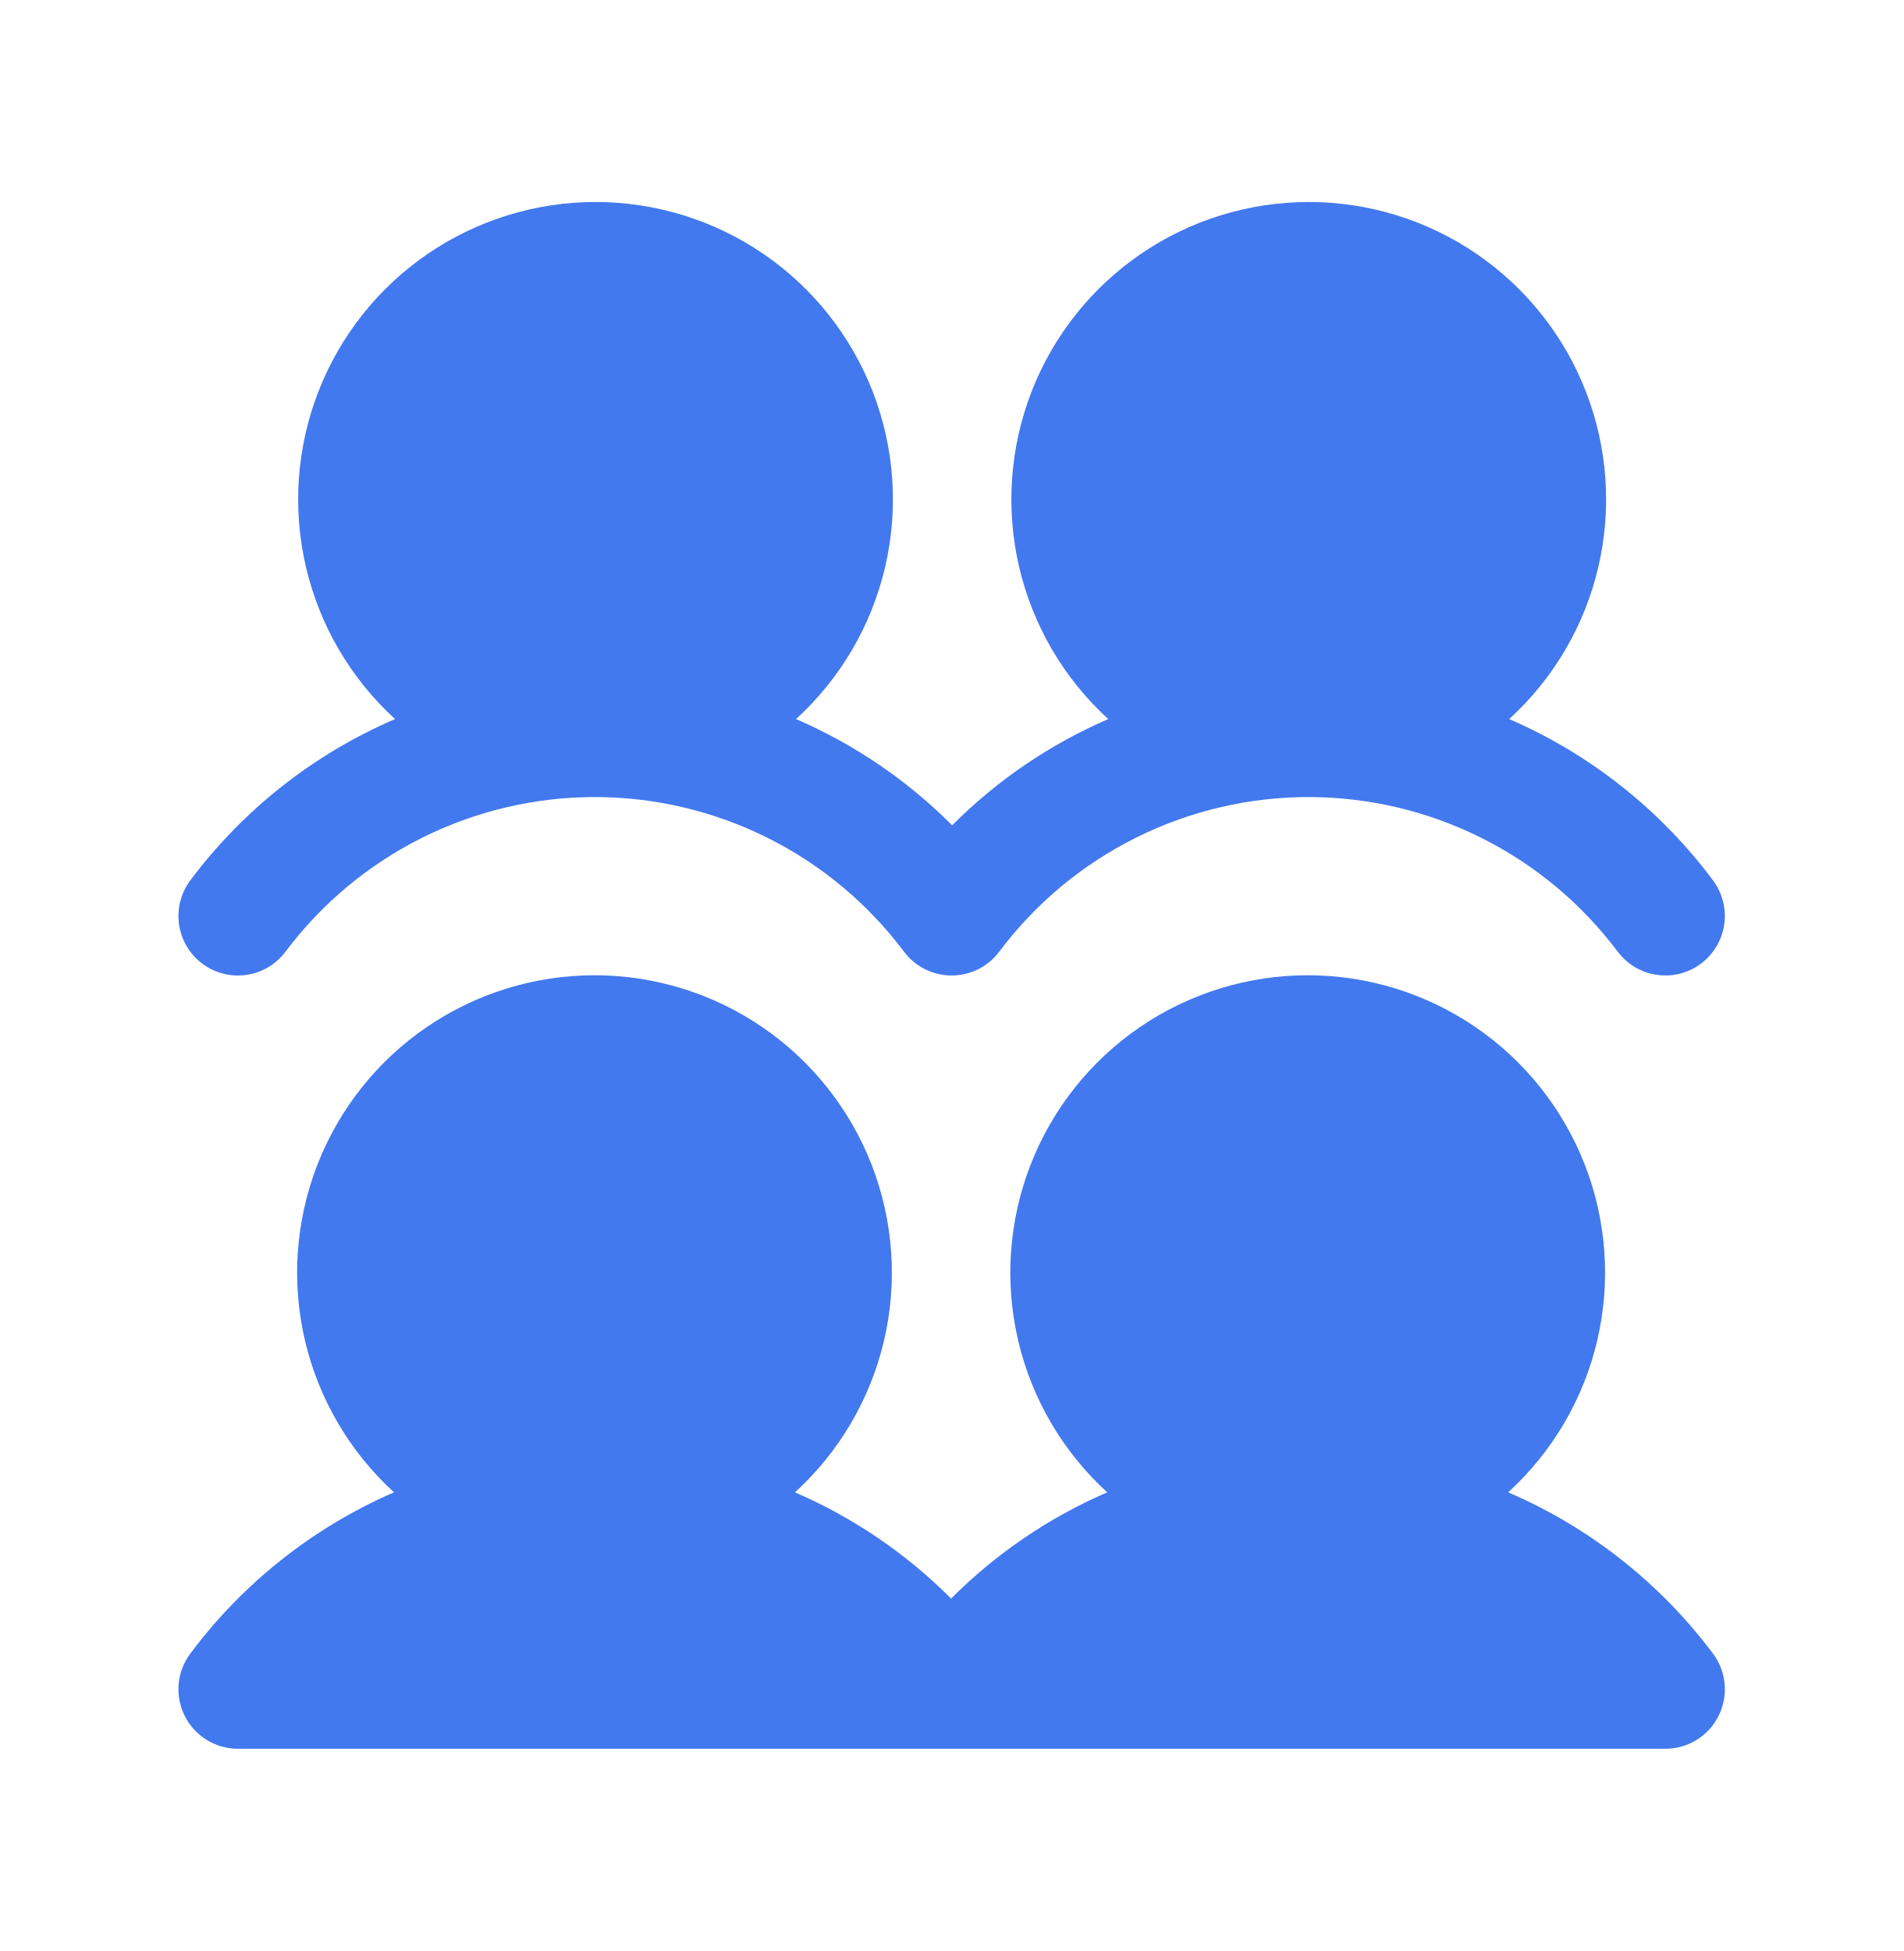
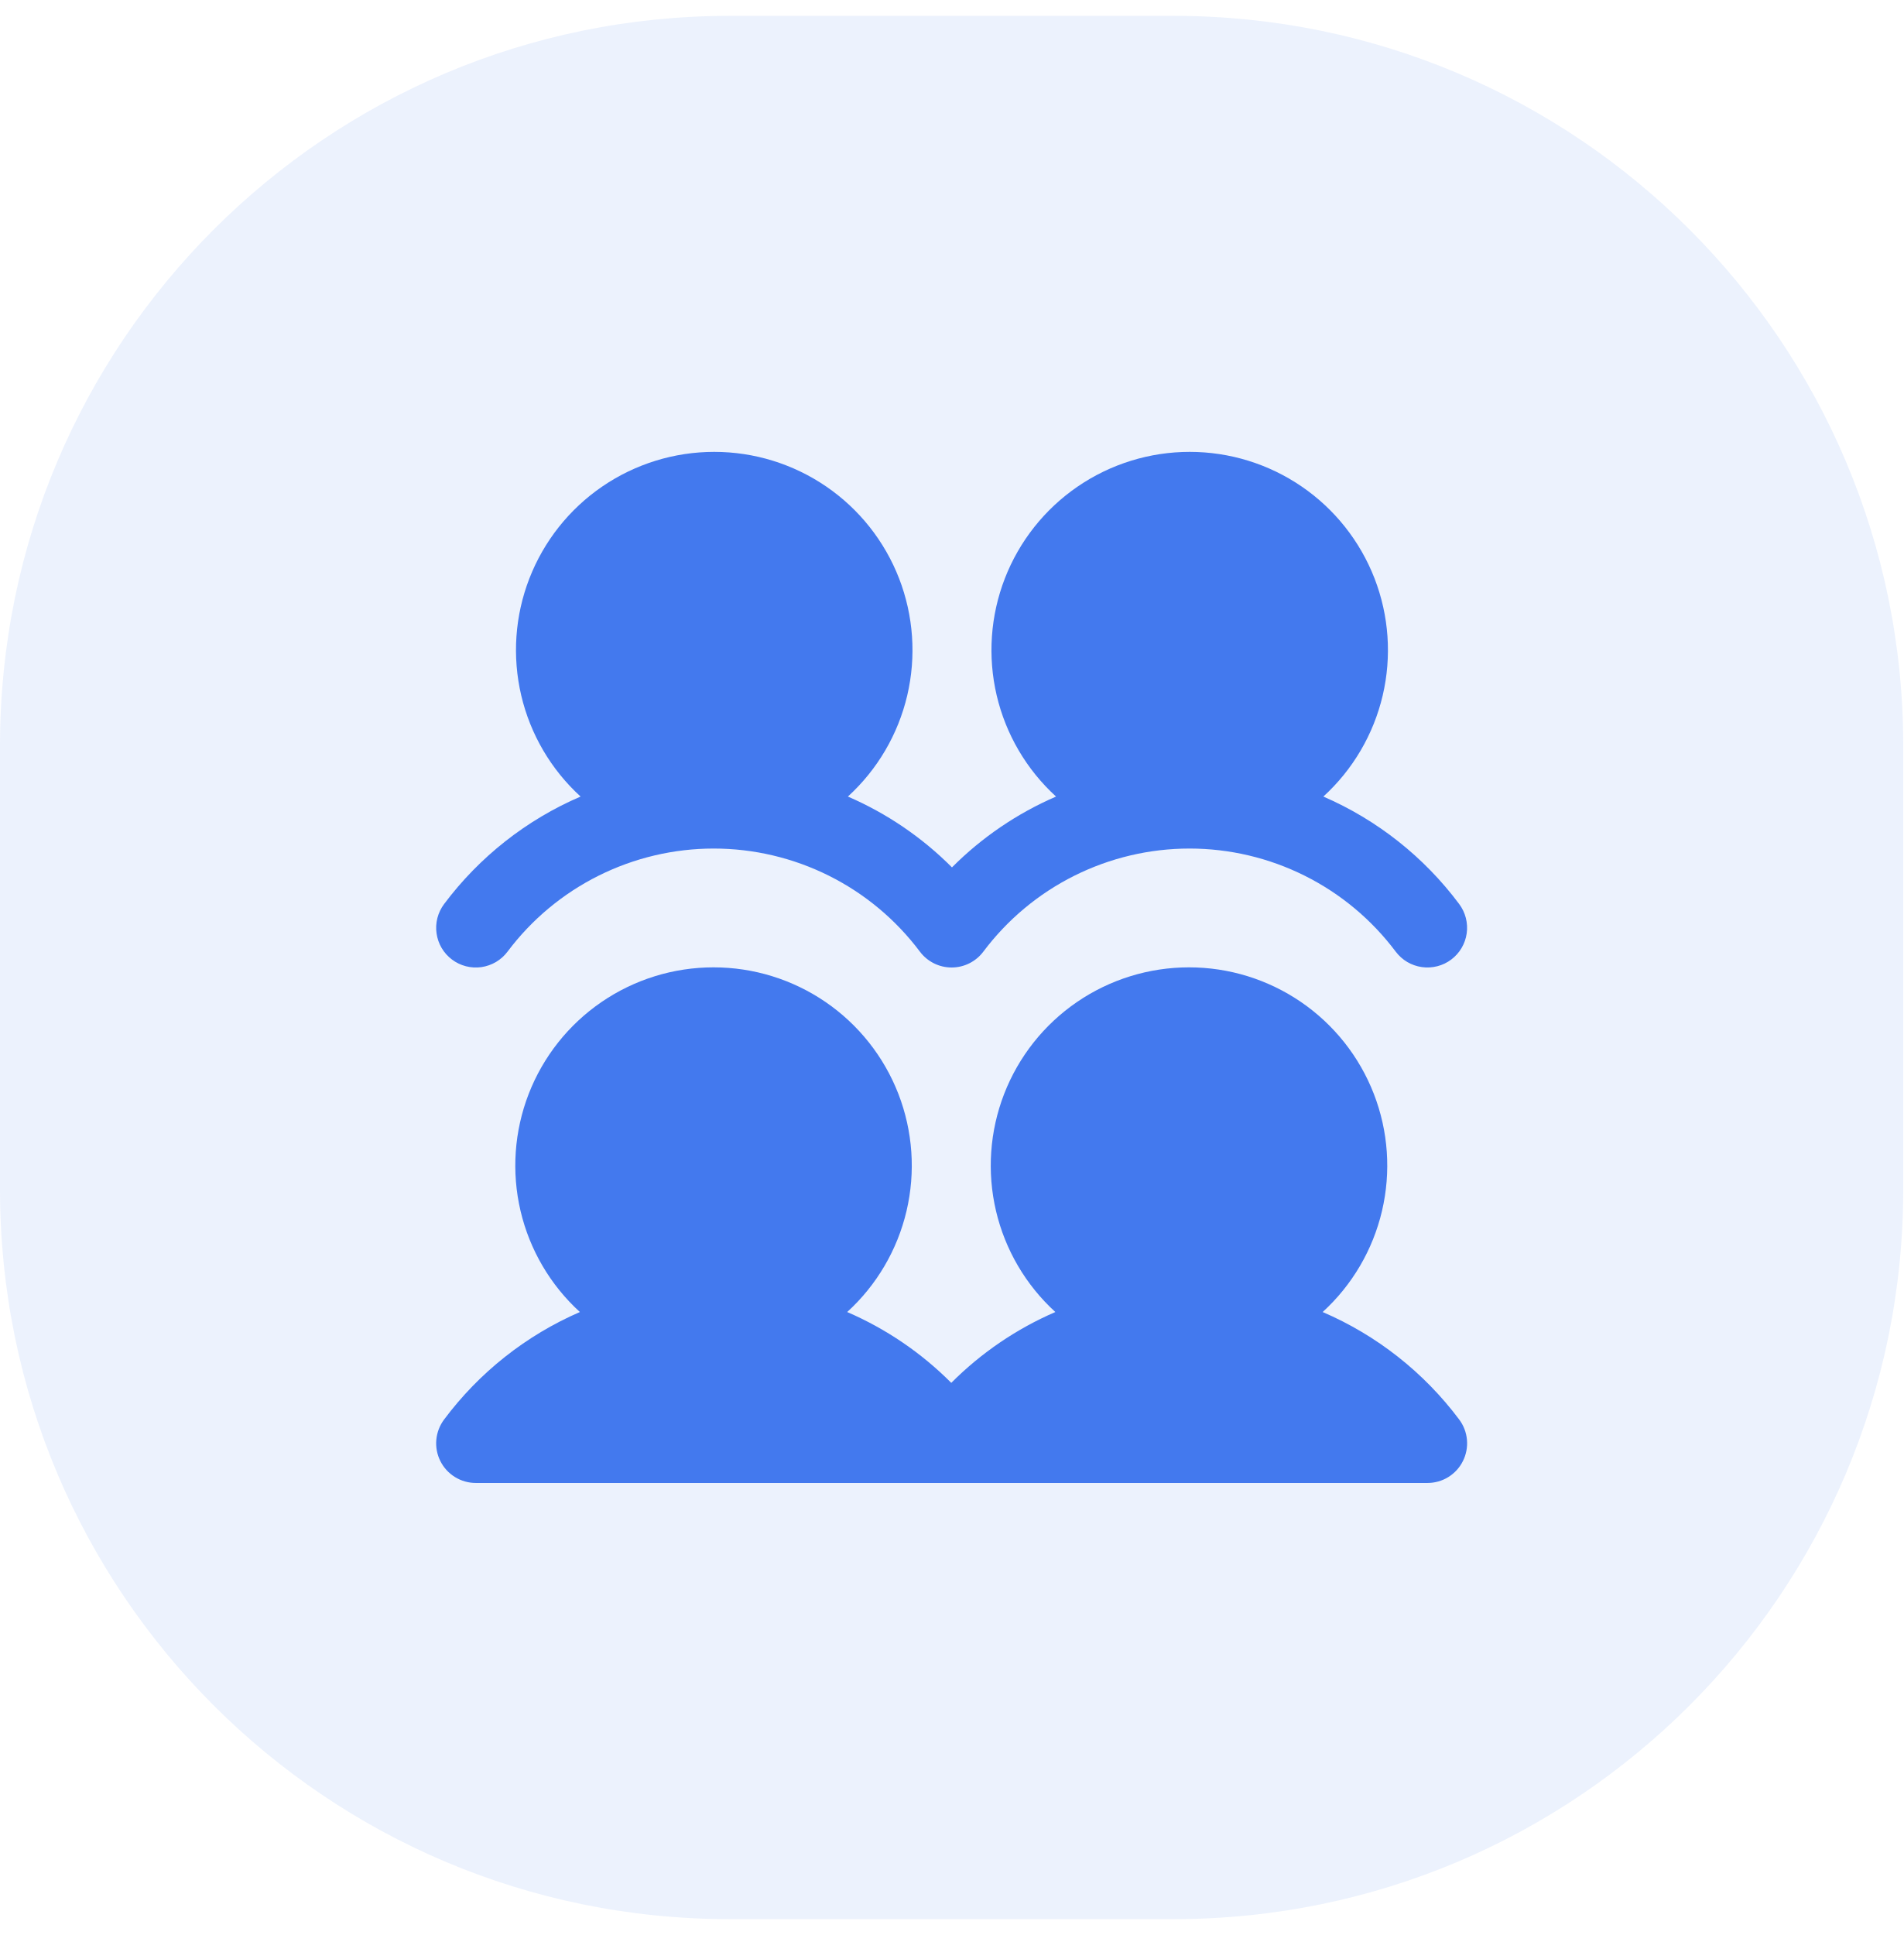
- <svg xmlns="http://www.w3.org/2000/svg" width="40" height="41" viewBox="0 0 40 41" fill="none">
-   <path d="M36 34.748C36.14 34.934 36.225 35.155 36.246 35.387C36.267 35.618 36.223 35.851 36.119 36.059C36.016 36.267 35.856 36.441 35.658 36.564C35.46 36.686 35.232 36.75 35 36.75H5C4.768 36.75 4.54 36.685 4.343 36.563C4.145 36.441 3.986 36.267 3.882 36.059C3.778 35.851 3.734 35.619 3.755 35.388C3.776 35.157 3.861 34.936 4 34.75C5.107 33.266 6.583 32.098 8.281 31.361C7.35 30.511 6.698 29.4 6.41 28.173C6.122 26.946 6.212 25.66 6.667 24.485C7.123 23.31 7.923 22.3 8.963 21.588C10.003 20.876 11.234 20.495 12.495 20.495C13.755 20.495 14.986 20.876 16.026 21.588C17.066 22.3 17.866 23.31 18.322 24.485C18.777 25.66 18.867 26.946 18.579 28.173C18.291 29.4 17.639 30.511 16.708 31.361C17.933 31.891 19.047 32.648 19.989 33.594C20.931 32.648 22.045 31.891 23.27 31.361C22.339 30.511 21.687 29.4 21.399 28.173C21.111 26.946 21.201 25.66 21.656 24.485C22.112 23.31 22.912 22.3 23.952 21.588C24.992 20.876 26.223 20.495 27.484 20.495C28.744 20.495 29.975 20.876 31.015 21.588C32.055 22.3 32.855 23.31 33.311 24.485C33.767 25.66 33.856 26.946 33.568 28.173C33.28 29.4 32.628 30.511 31.697 31.361C33.403 32.094 34.887 33.262 36 34.748ZM4.25 20.25C4.381 20.349 4.531 20.42 4.69 20.461C4.849 20.502 5.014 20.511 5.177 20.488C5.339 20.464 5.496 20.409 5.637 20.326C5.778 20.242 5.902 20.131 6 20C6.757 18.991 7.738 18.172 8.866 17.608C9.995 17.044 11.239 16.75 12.5 16.75C13.761 16.75 15.005 17.044 16.134 17.608C17.262 18.172 18.243 18.991 19 20C19.116 20.155 19.267 20.281 19.441 20.368C19.615 20.455 19.806 20.5 20 20.5C20.194 20.5 20.385 20.455 20.559 20.368C20.733 20.281 20.884 20.155 21 20C21.757 18.991 22.738 18.172 23.866 17.608C24.995 17.044 26.239 16.75 27.5 16.75C28.761 16.75 30.005 17.044 31.134 17.608C32.262 18.172 33.243 18.991 34 20C34.099 20.131 34.222 20.242 34.363 20.326C34.505 20.409 34.661 20.464 34.824 20.487C34.986 20.51 35.152 20.501 35.311 20.46C35.47 20.42 35.62 20.348 35.751 20.249C35.882 20.151 35.993 20.027 36.076 19.886C36.16 19.744 36.215 19.588 36.238 19.425C36.261 19.263 36.252 19.097 36.211 18.938C36.17 18.779 36.099 18.63 36 18.498C34.893 17.015 33.417 15.847 31.719 15.111C32.65 14.261 33.302 13.15 33.59 11.923C33.878 10.696 33.788 9.41 33.333 8.235C32.877 7.06 32.077 6.05 31.037 5.338C29.997 4.626 28.766 4.245 27.506 4.245C26.245 4.245 25.014 4.626 23.974 5.338C22.934 6.05 22.134 7.06 21.678 8.235C21.223 9.41 21.133 10.696 21.421 11.923C21.709 13.15 22.361 14.261 23.292 15.111C22.067 15.641 20.953 16.398 20.011 17.344C19.069 16.398 17.955 15.641 16.73 15.111C17.661 14.261 18.313 13.15 18.601 11.923C18.889 10.696 18.799 9.41 18.344 8.235C17.888 7.06 17.088 6.05 16.048 5.338C15.008 4.626 13.777 4.245 12.516 4.245C11.256 4.245 10.025 4.626 8.985 5.338C7.945 6.05 7.145 7.06 6.689 8.235C6.233 9.41 6.144 10.696 6.432 11.923C6.72 13.15 7.372 14.261 8.303 15.111C6.597 15.844 5.113 17.013 4 18.5C3.902 18.631 3.83 18.781 3.789 18.94C3.748 19.099 3.739 19.264 3.763 19.427C3.786 19.589 3.841 19.746 3.924 19.887C4.008 20.028 4.119 20.152 4.25 20.25Z" fill="#4379EE" style="fill:#4379EE;fill:color(display-p3 0.263 0.475 0.933);fill-opacity:1;" />
+ <svg xmlns="http://www.w3.org/2000/svg" width="60" height="61" viewBox="0 0 60 61" fill="none">
+   <rect y="0.5" width="60" height="60" rx="23" fill="#4379EE" fill-opacity="0.1" style="fill:#4379EE;fill:color(display-p3 0.263 0.474 0.933);fill-opacity:0.1;" />
+   <path d="M46 44.748C46.14 44.934 46.225 45.155 46.246 45.387C46.267 45.618 46.223 45.851 46.119 46.059C46.016 46.267 45.856 46.441 45.658 46.564C45.46 46.686 45.232 46.75 45 46.75H15C14.768 46.75 14.54 46.685 14.343 46.563C14.145 46.441 13.986 46.267 13.882 46.059C13.778 45.851 13.734 45.619 13.755 45.388C13.776 45.157 13.861 44.936 14 44.75C15.107 43.266 16.583 42.098 18.281 41.361C17.35 40.511 16.698 39.4 16.41 38.173C16.122 36.946 16.212 35.66 16.667 34.485C17.123 33.31 17.923 32.3 18.963 31.588C20.003 30.876 21.234 30.495 22.494 30.495C23.755 30.495 24.986 30.876 26.026 31.588C27.066 32.3 27.866 33.31 28.322 34.485C28.777 35.66 28.867 36.946 28.579 38.173C28.291 39.4 27.639 40.511 26.708 41.361C27.933 41.891 29.047 42.648 29.989 43.594C30.931 42.648 32.045 41.891 33.27 41.361C32.339 40.511 31.687 39.4 31.399 38.173C31.111 36.946 31.201 35.66 31.656 34.485C32.112 33.31 32.912 32.3 33.952 31.588C34.992 30.876 36.223 30.495 37.484 30.495C38.744 30.495 39.975 30.876 41.015 31.588C42.055 32.3 42.855 33.31 43.311 34.485C43.767 35.66 43.856 36.946 43.568 38.173C43.28 39.4 42.628 40.511 41.697 41.361C43.403 42.094 44.887 43.262 46 44.748ZM14.25 30.25C14.381 30.349 14.531 30.42 14.69 30.461C14.849 30.502 15.014 30.511 15.177 30.488C15.339 30.464 15.496 30.409 15.637 30.326C15.778 30.242 15.902 30.131 16 30C16.757 28.991 17.738 28.172 18.866 27.608C19.995 27.044 21.239 26.75 22.5 26.75C23.761 26.75 25.005 27.044 26.134 27.608C27.262 28.172 28.243 28.991 29 30C29.116 30.155 29.267 30.281 29.441 30.368C29.615 30.455 29.806 30.5 30 30.5C30.194 30.5 30.385 30.455 30.559 30.368C30.733 30.281 30.884 30.155 31 30C31.757 28.991 32.738 28.172 33.866 27.608C34.995 27.044 36.239 26.75 37.5 26.75C38.761 26.75 40.005 27.044 41.134 27.608C42.262 28.172 43.243 28.991 44 30C44.099 30.131 44.222 30.242 44.363 30.326C44.505 30.409 44.661 30.464 44.824 30.487C44.986 30.51 45.152 30.501 45.311 30.46C45.47 30.42 45.62 30.348 45.751 30.249C45.882 30.151 45.993 30.027 46.076 29.886C46.16 29.744 46.215 29.588 46.238 29.425C46.261 29.263 46.252 29.097 46.211 28.938C46.17 28.779 46.099 28.63 46 28.498C44.893 27.015 43.417 25.847 41.719 25.111C42.65 24.261 43.302 23.15 43.59 21.923C43.878 20.696 43.788 19.41 43.333 18.235C42.877 17.06 42.077 16.05 41.037 15.338C39.997 14.626 38.766 14.245 37.505 14.245C36.245 14.245 35.014 14.626 33.974 15.338C32.934 16.05 32.134 17.06 31.678 18.235C31.223 19.41 31.133 20.696 31.421 21.923C31.709 23.15 32.361 24.261 33.292 25.111C32.067 25.641 30.953 26.398 30.011 27.344C29.069 26.398 27.955 25.641 26.73 25.111C27.661 24.261 28.313 23.15 28.601 21.923C28.889 20.696 28.799 19.41 28.344 18.235C27.888 17.06 27.088 16.05 26.048 15.338C25.008 14.626 23.777 14.245 22.516 14.245C21.256 14.245 20.025 14.626 18.985 15.338C17.945 16.05 17.145 17.06 16.689 18.235C16.233 19.41 16.144 20.696 16.432 21.923C16.72 23.15 17.372 24.261 18.303 25.111C16.597 25.844 15.113 27.013 14 28.5C13.902 28.631 13.83 28.781 13.789 28.94C13.748 29.099 13.739 29.264 13.763 29.427C13.786 29.589 13.841 29.746 13.924 29.887C14.008 30.028 14.119 30.152 14.25 30.25Z" fill="#4379EE" style="fill:#4379EE;fill:color(display-p3 0.263 0.475 0.933);fill-opacity:1;" />
</svg>
